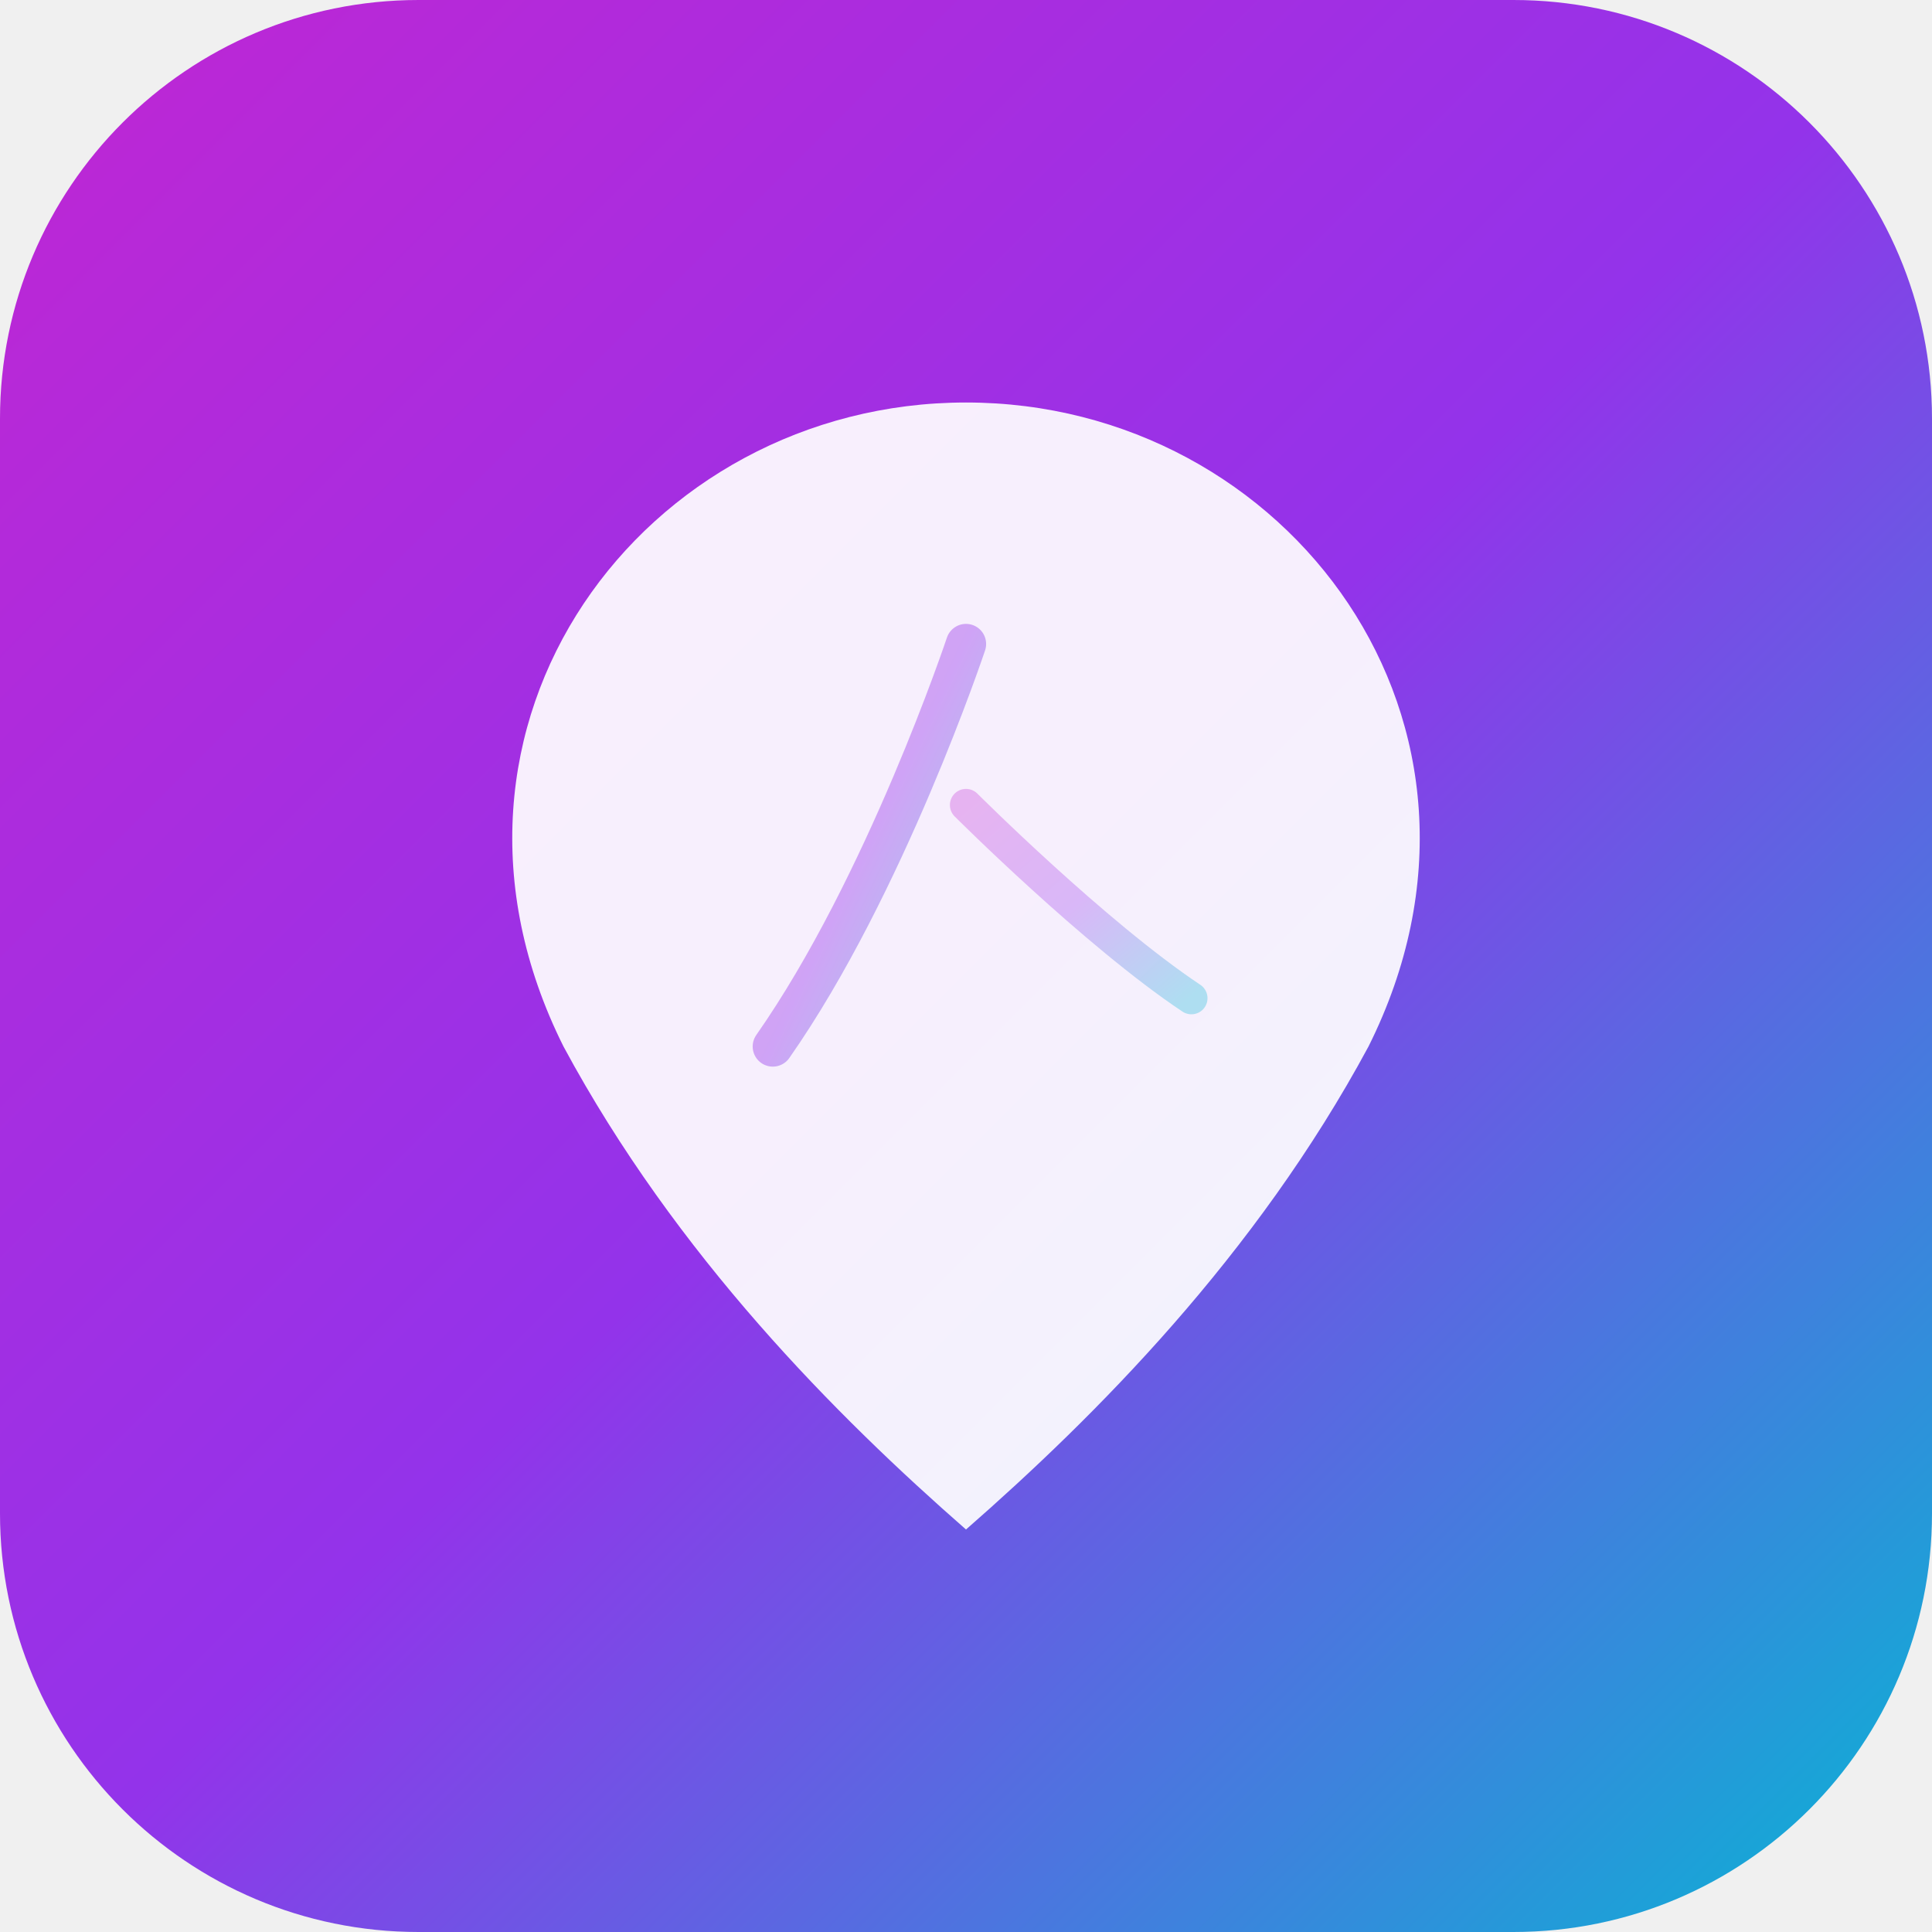
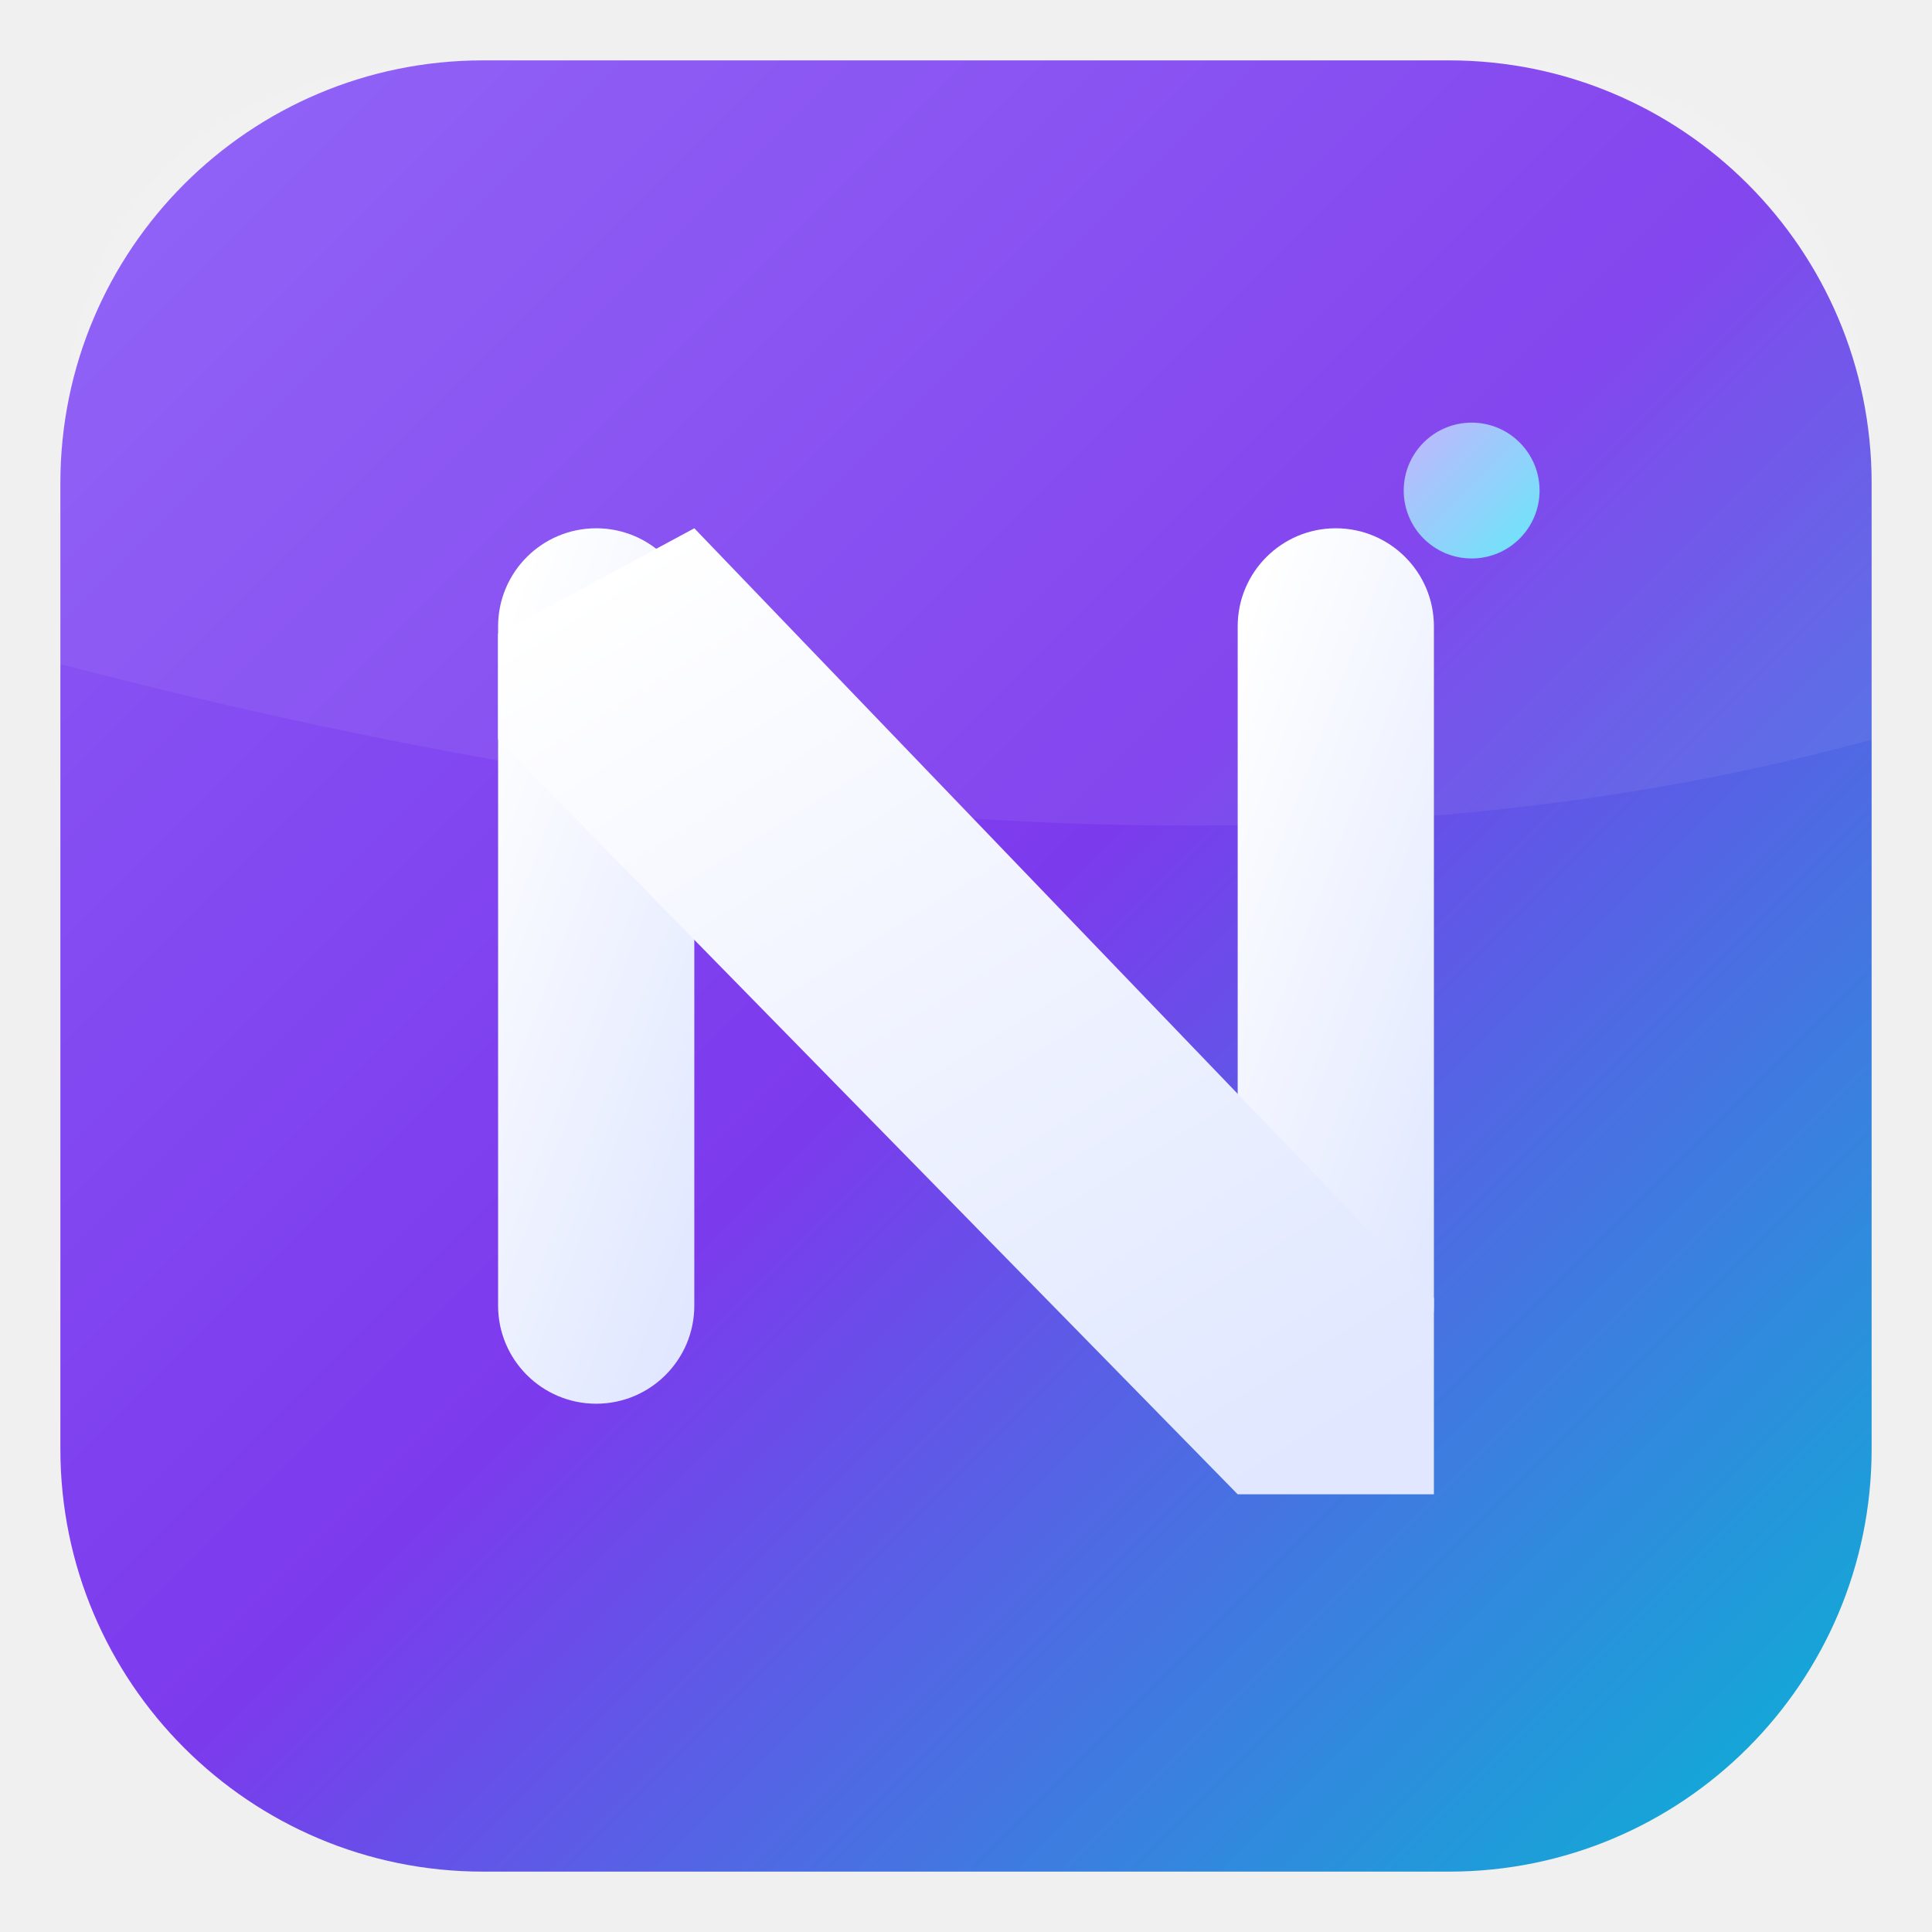
- <svg xmlns="http://www.w3.org/2000/svg" viewBox="0 0 120 120">
+ <svg xmlns="http://www.w3.org/2000/svg" viewBox="0 0 512 512" fill="none">
  <defs>
-     <linearGradient id="logo-bg" x1="0%" y1="0%" x2="100%" y2="100%">
-       <stop offset="0%" style="stop-color:#c026d3" />
-       <stop offset="50%" style="stop-color:#9333ea" />
-       <stop offset="100%" style="stop-color:#06b6d4" />
+     <linearGradient id="bgGrad" x1="0%" y1="0%" x2="100%" y2="100%">
+       <stop offset="0%" stop-color="#8B5CF6" />
+       <stop offset="50%" stop-color="#7C3AED" />
+       <stop offset="100%" stop-color="#06B6D4" />
+     </linearGradient>
+     <linearGradient id="iconGrad" x1="20%" y1="0%" x2="80%" y2="100%">
+       <stop offset="0%" stop-color="#ffffff" />
+       <stop offset="100%" stop-color="#E0E7FF" />
+     </linearGradient>
+     <linearGradient id="accentGrad" x1="0%" y1="0%" x2="100%" y2="100%">
+       <stop offset="0%" stop-color="#C4B5FD" />
+       <stop offset="100%" stop-color="#67E8F9" />
    </linearGradient>
  </defs>
-   <rect width="120" height="120" rx="26" fill="url(#logo-bg)" />
-   <path d="M60 25 C40 25, 25 45, 35 65 C42 78, 52 88, 60 95 C68 88, 78 78, 85 65 C95 45, 80 25, 60 25Z" fill="white" opacity="0.92" />
-   <path d="M60 40 C60 40, 55 55, 48 65" stroke="url(#logo-bg)" stroke-width="2.5" fill="none" opacity="0.4" stroke-linecap="round" />
-   <path d="M60 40 L60 80" stroke="url(#logo-bg)" stroke-width="2.5" fill="none" opacity="0.3" stroke-linecap="round" />
-   <path d="M60 50 C60 50, 68 58, 74 62" stroke="url(#logo-bg)" stroke-width="2" fill="none" opacity="0.3" stroke-linecap="round" />
+   <rect x="16" y="16" width="480" height="480" rx="112" ry="112" fill="url(#bgGrad)" />
+   <path d="M128 16 H384 Q496 16 496 128 V196 Q300 250 16 176 V128 Q16 16 128 16Z" fill="white" opacity="0.06" />
+   <rect x="132" y="140" width="52" height="232" rx="26" fill="url(#iconGrad)" />
+   <rect x="328" y="140" width="52" height="232" rx="26" fill="url(#iconGrad)" />
+   <polygon points="132,168 184,140 380,344 380,396 328,396 132,196" fill="url(#iconGrad)" />
+   <circle cx="390" cy="130" r="18" fill="url(#accentGrad)" />
</svg>
